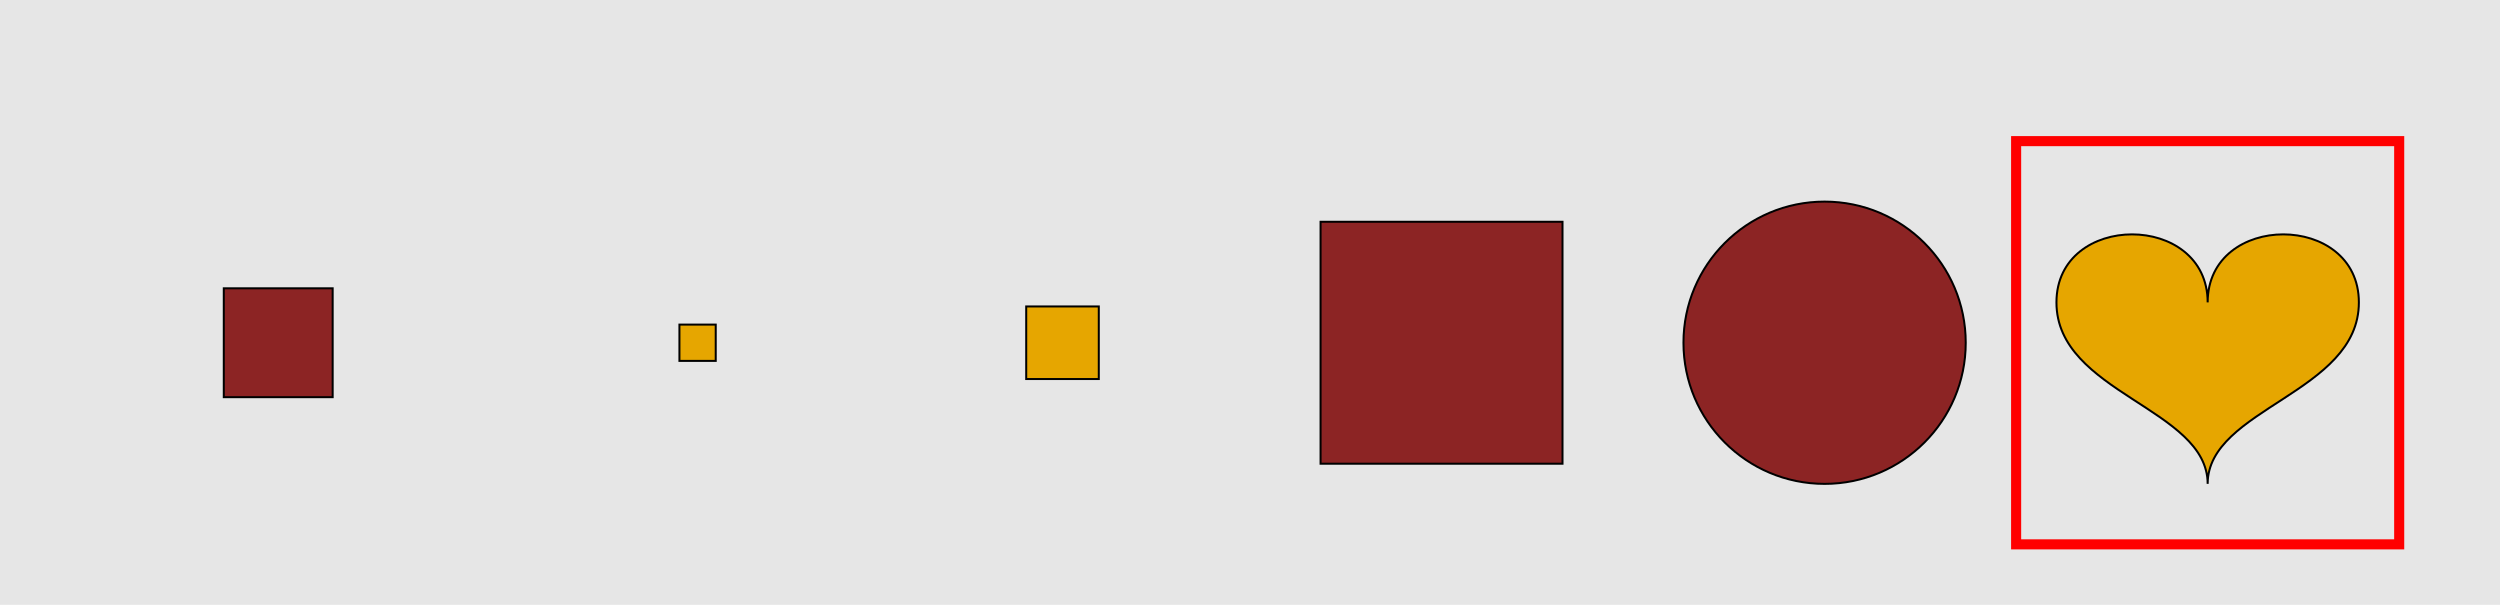
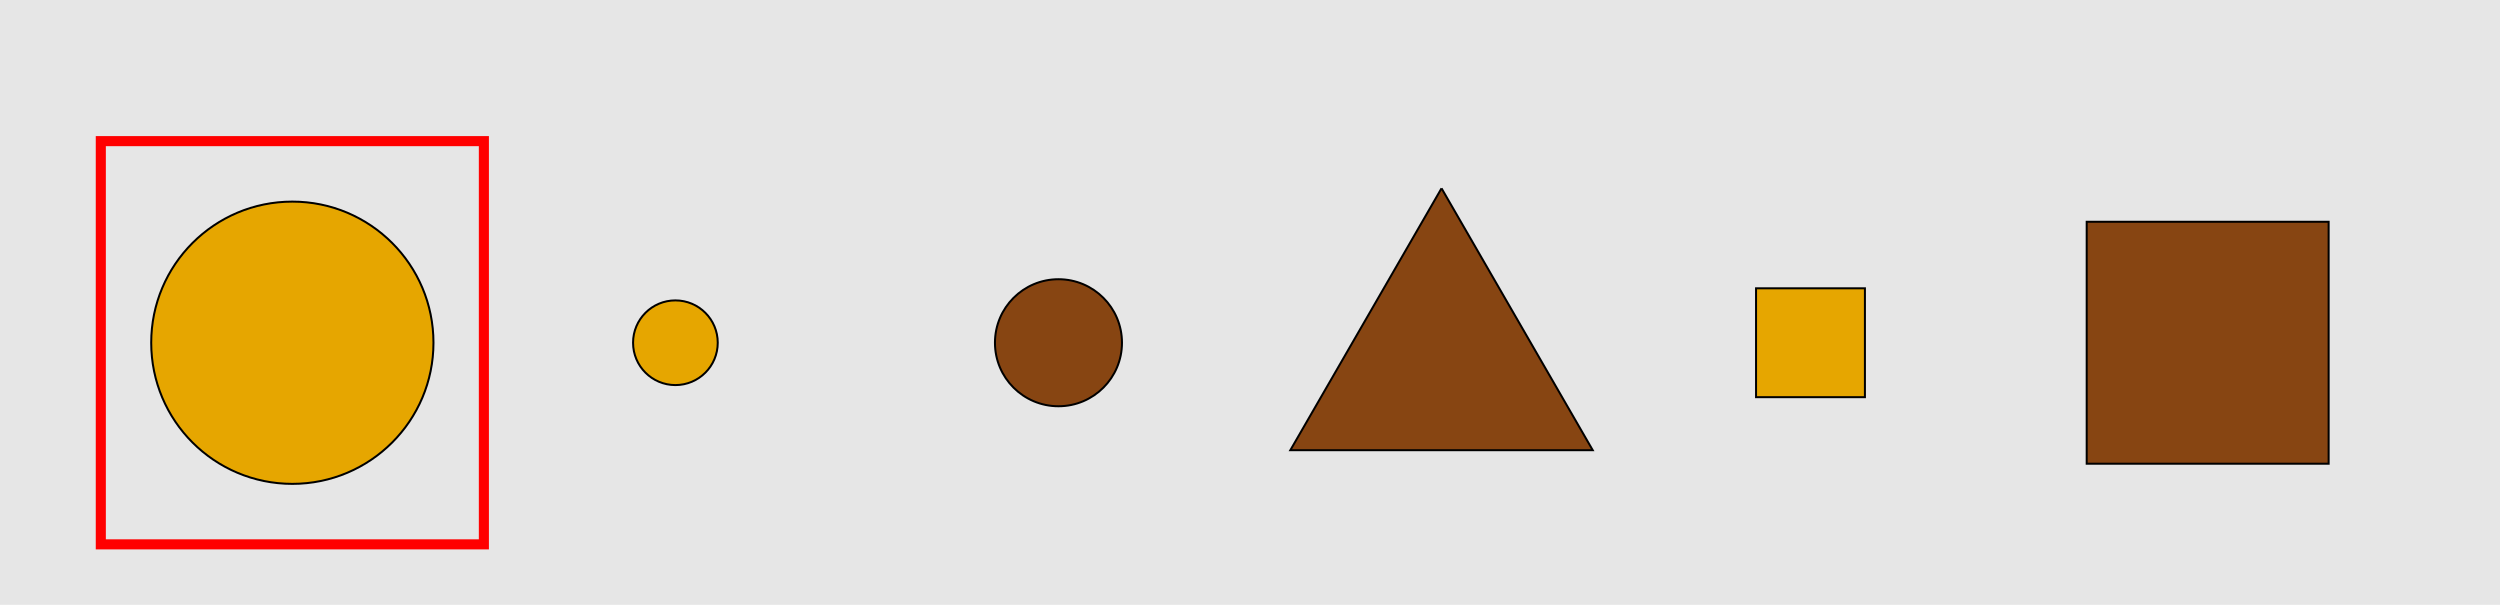
<svg xmlns="http://www.w3.org/2000/svg" width="1240pt" height="300pt" viewBox="0 0 1240 300" version="1.1">
-   <g id="surface329">
+   <g id="surface411">
    <rect x="0" y="0" width="1240" height="300" style="fill:rgb(90%,90%,90%);fill-opacity:1;stroke:none;" />
-     <path style="fill:none;stroke-width:5;stroke-linecap:butt;stroke-linejoin:miter;stroke:rgb(100%,0%,0%);stroke-opacity:1;stroke-miterlimit:10;" d="M 1000 270 L 1190 270 L 1190 70 L 1000 70 Z M 1000 270 " />
-     <path style="fill-rule:nonzero;fill:rgb(55%,14%,14%);fill-opacity:1;stroke-width:1;stroke-linecap:butt;stroke-linejoin:miter;stroke:rgb(0%,0%,0%);stroke-opacity:1;stroke-miterlimit:10;" d="M 111 143 L 165 143 L 165 197 L 111 197 Z M 111 143 " />
-     <path style="fill-rule:nonzero;fill:rgb(90%,65%,0%);fill-opacity:1;stroke-width:1;stroke-linecap:butt;stroke-linejoin:miter;stroke:rgb(0%,0%,0%);stroke-opacity:1;stroke-miterlimit:10;" d="M 337 161 L 355 161 L 355 179 L 337 179 Z M 337 161 " />
-     <path style="fill-rule:nonzero;fill:rgb(90%,65%,0%);fill-opacity:1;stroke-width:1;stroke-linecap:butt;stroke-linejoin:miter;stroke:rgb(0%,0%,0%);stroke-opacity:1;stroke-miterlimit:10;" d="M 509 152 L 545 152 L 545 188 L 509 188 Z M 509 152 " />
-     <path style="fill-rule:nonzero;fill:rgb(55%,14%,14%);fill-opacity:1;stroke-width:1;stroke-linecap:butt;stroke-linejoin:miter;stroke:rgb(0%,0%,0%);stroke-opacity:1;stroke-miterlimit:10;" d="M 655 110 L 775 110 L 775 230 L 655 230 Z M 655 110 " />
-     <path style="fill-rule:nonzero;fill:rgb(55%,14%,14%);fill-opacity:1;stroke-width:1;stroke-linecap:butt;stroke-linejoin:miter;stroke:rgb(0%,0%,0%);stroke-opacity:1;stroke-miterlimit:10;" d="M 975 170 C 975 208.66 943.66 240 905 240 C 866.34 240 835 208.66 835 170 C 835 131.34 866.34 100 905 100 C 943.66 100 975 131.34 975 170 " />
-     <path style="fill-rule:nonzero;fill:rgb(90%,65%,0%);fill-opacity:1;stroke-width:1;stroke-linecap:butt;stroke-linejoin:miter;stroke:rgb(0%,0%,0%);stroke-opacity:1;stroke-miterlimit:10;" d="M 1095 150 C 1095 105 1020 105 1020 150 C 1020 195 1095 202.5 1095 240 C 1095 202.5 1170 195 1170 150 C 1170 105 1095 105 1095 150 " />
+     <path style="fill:none;stroke-width:5;stroke-linecap:butt;stroke-linejoin:miter;stroke:rgb(100%,0%,0%);stroke-opacity:1;stroke-miterlimit:10;" d="M 50 270 L 240 270 L 240 70 L 50 70 Z M 50 270 " />
+     <path style="fill-rule:nonzero;fill:rgb(90%,65%,0%);fill-opacity:1;stroke-width:1;stroke-linecap:butt;stroke-linejoin:miter;stroke:rgb(0%,0%,0%);stroke-opacity:1;stroke-miterlimit:10;" d="M 215 170 C 215 208.66 183.66 240 145 240 C 106.34 240 75 208.66 75 170 C 75 131.34 106.34 100 145 100 C 183.66 100 215 131.34 215 170 " />
+     <path style="fill-rule:nonzero;fill:rgb(90%,65%,0%);fill-opacity:1;stroke-width:1;stroke-linecap:butt;stroke-linejoin:miter;stroke:rgb(0%,0%,0%);stroke-opacity:1;stroke-miterlimit:10;" d="M 356 170 C 356 181.598 346.598 191 335 191 C 323.402 191 314 181.598 314 170 C 314 158.402 323.402 149 335 149 C 346.598 149 356 158.402 356 170 " />
+     <path style="fill-rule:nonzero;fill:rgb(53%,27%,7%);fill-opacity:1;stroke-width:1;stroke-linecap:butt;stroke-linejoin:miter;stroke:rgb(0%,0%,0%);stroke-opacity:1;stroke-miterlimit:10;" d="M 556.5 170 C 556.5 187.398 542.398 201.5 525 201.5 C 507.602 201.5 493.5 187.398 493.5 170 C 493.5 152.602 507.602 138.5 525 138.5 C 542.398 138.5 556.5 152.602 556.5 170 " />
+     <path style="fill-rule:nonzero;fill:rgb(53%,27%,7%);fill-opacity:1;stroke-width:1;stroke-linecap:butt;stroke-linejoin:miter;stroke:rgb(0%,0%,0%);stroke-opacity:1;stroke-miterlimit:10;" d="M 715 93.398 L 640 223.301 L 790 223.301 L 715 93.398 " />
+     <path style="fill-rule:nonzero;fill:rgb(90%,65%,0%);fill-opacity:1;stroke-width:1;stroke-linecap:butt;stroke-linejoin:miter;stroke:rgb(0%,0%,0%);stroke-opacity:1;stroke-miterlimit:10;" d="M 871 143 L 925 143 L 925 197 L 871 197 Z M 871 143 " />
+     <path style="fill-rule:nonzero;fill:rgb(53%,27%,7%);fill-opacity:1;stroke-width:1;stroke-linecap:butt;stroke-linejoin:miter;stroke:rgb(0%,0%,0%);stroke-opacity:1;stroke-miterlimit:10;" d="M 1035 110 L 1155 110 L 1155 230 L 1035 230 Z M 1035 110 " />
  </g>
</svg>
